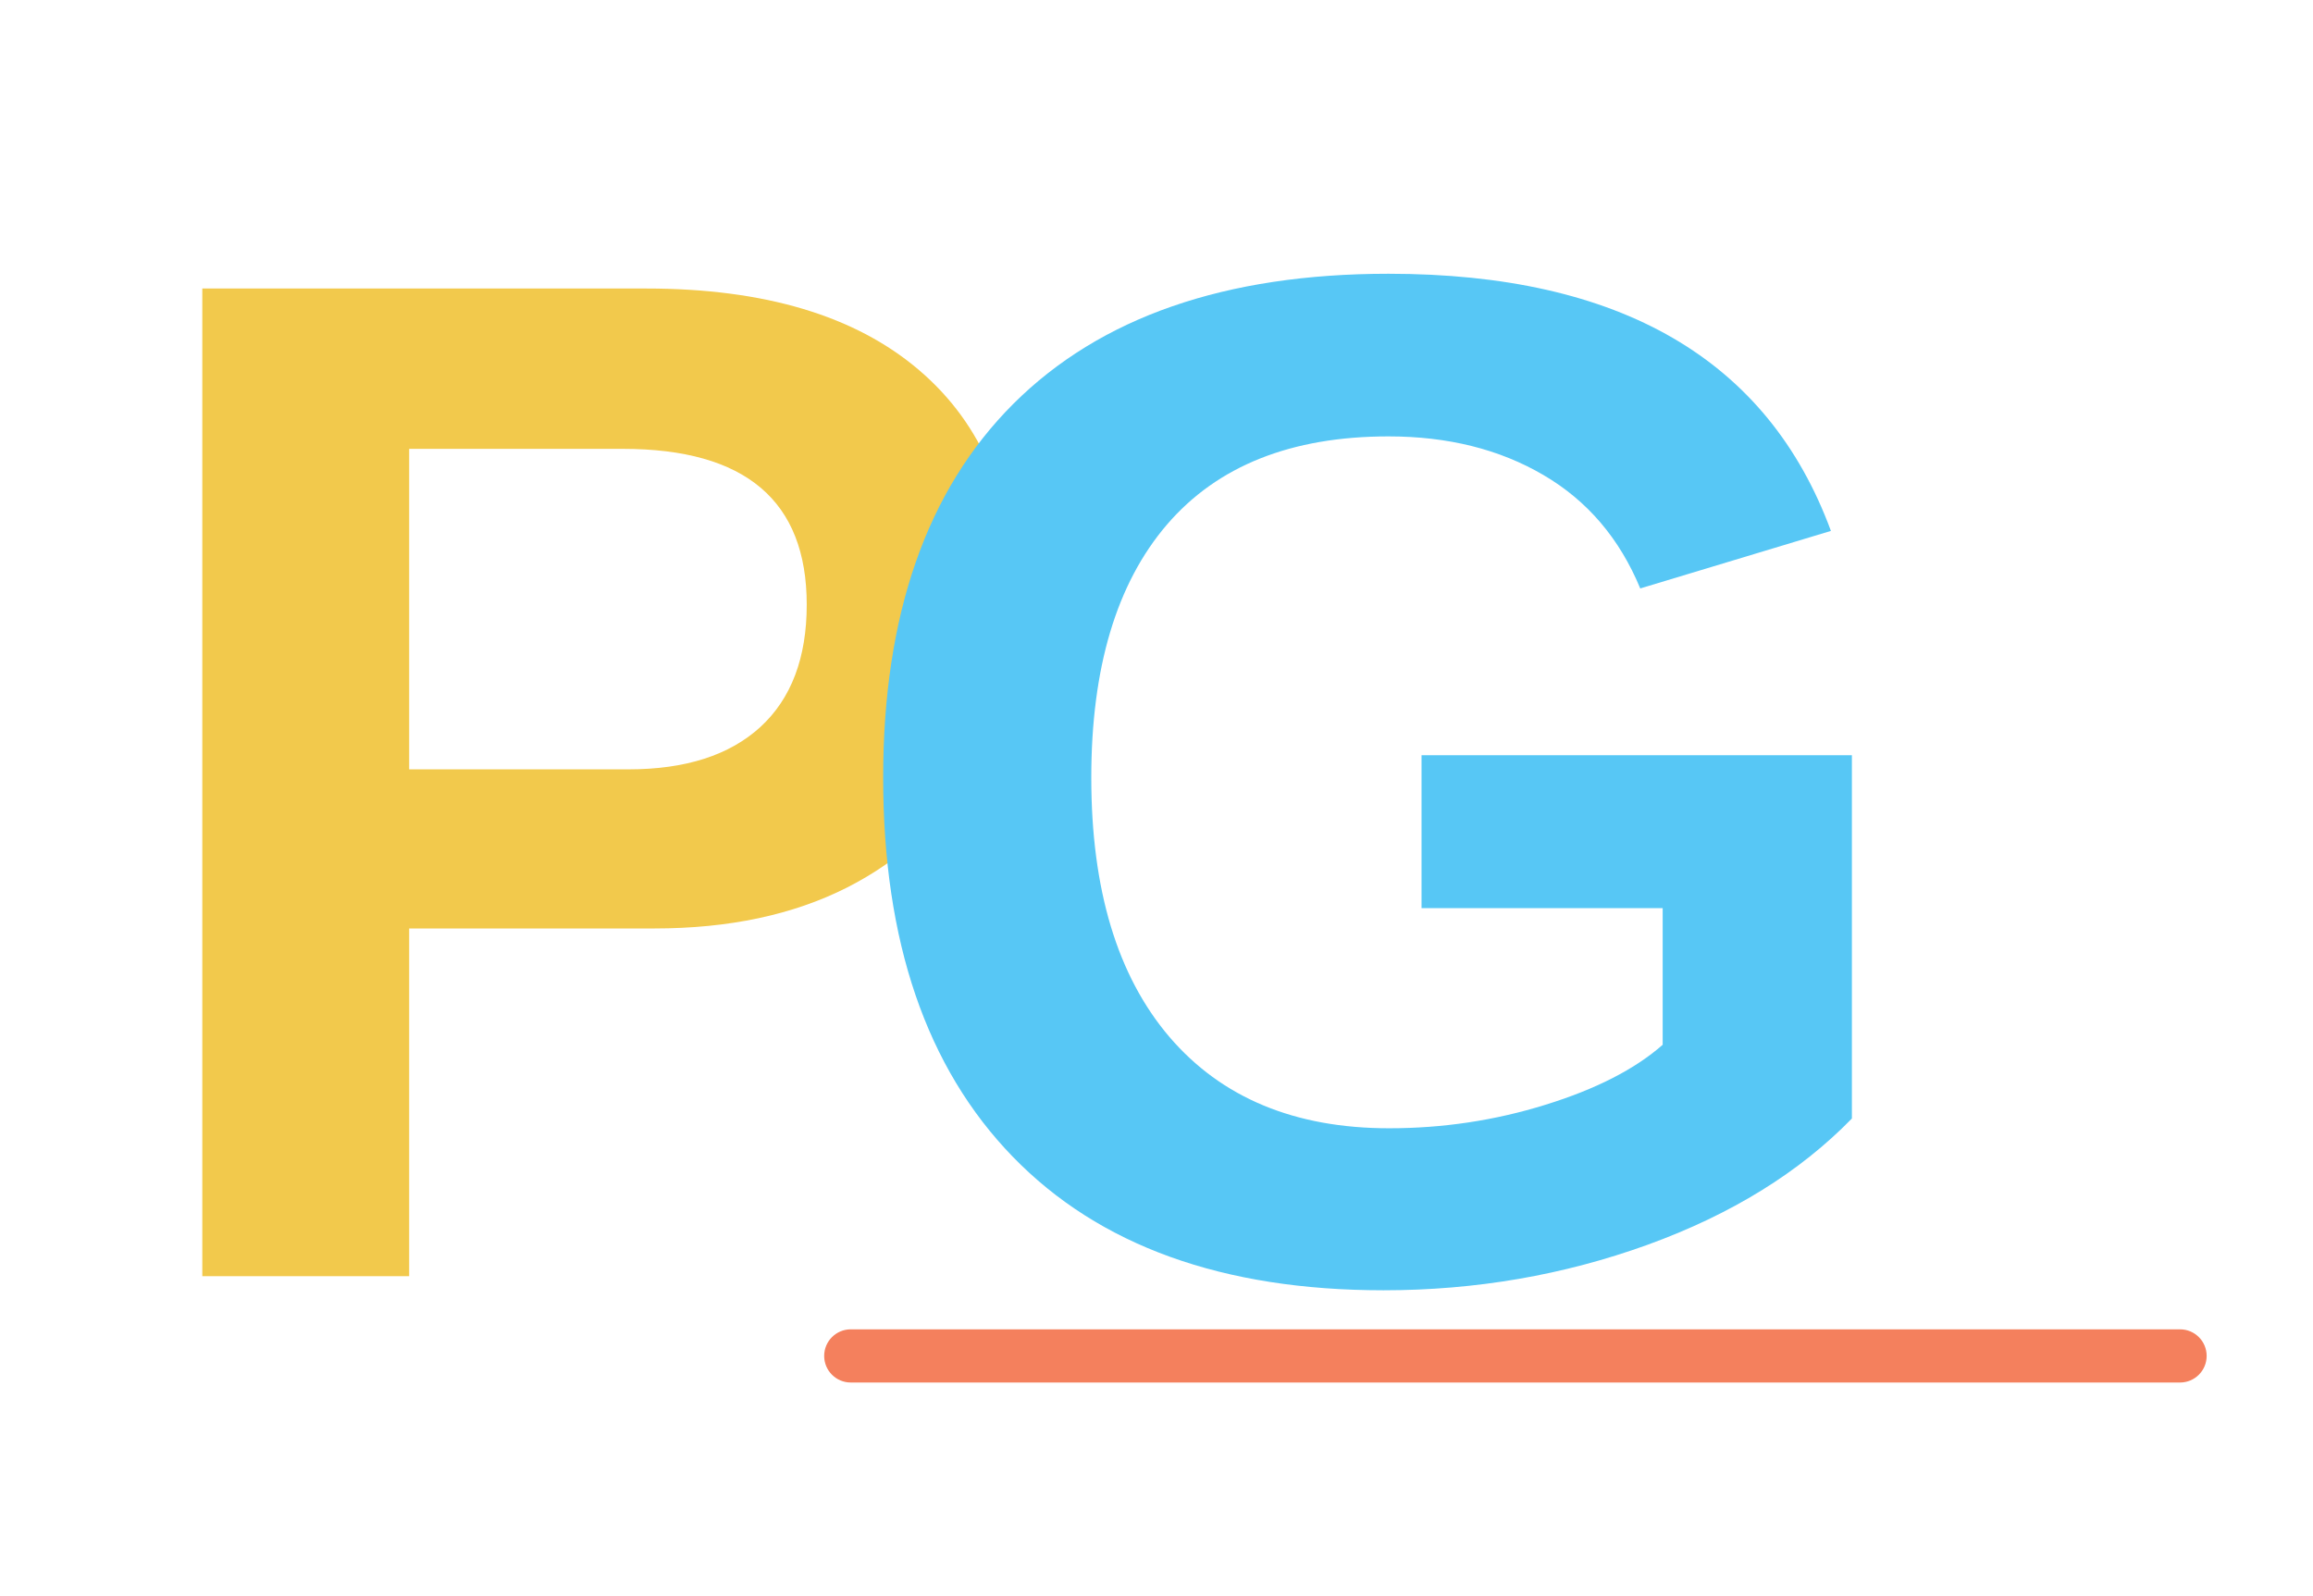
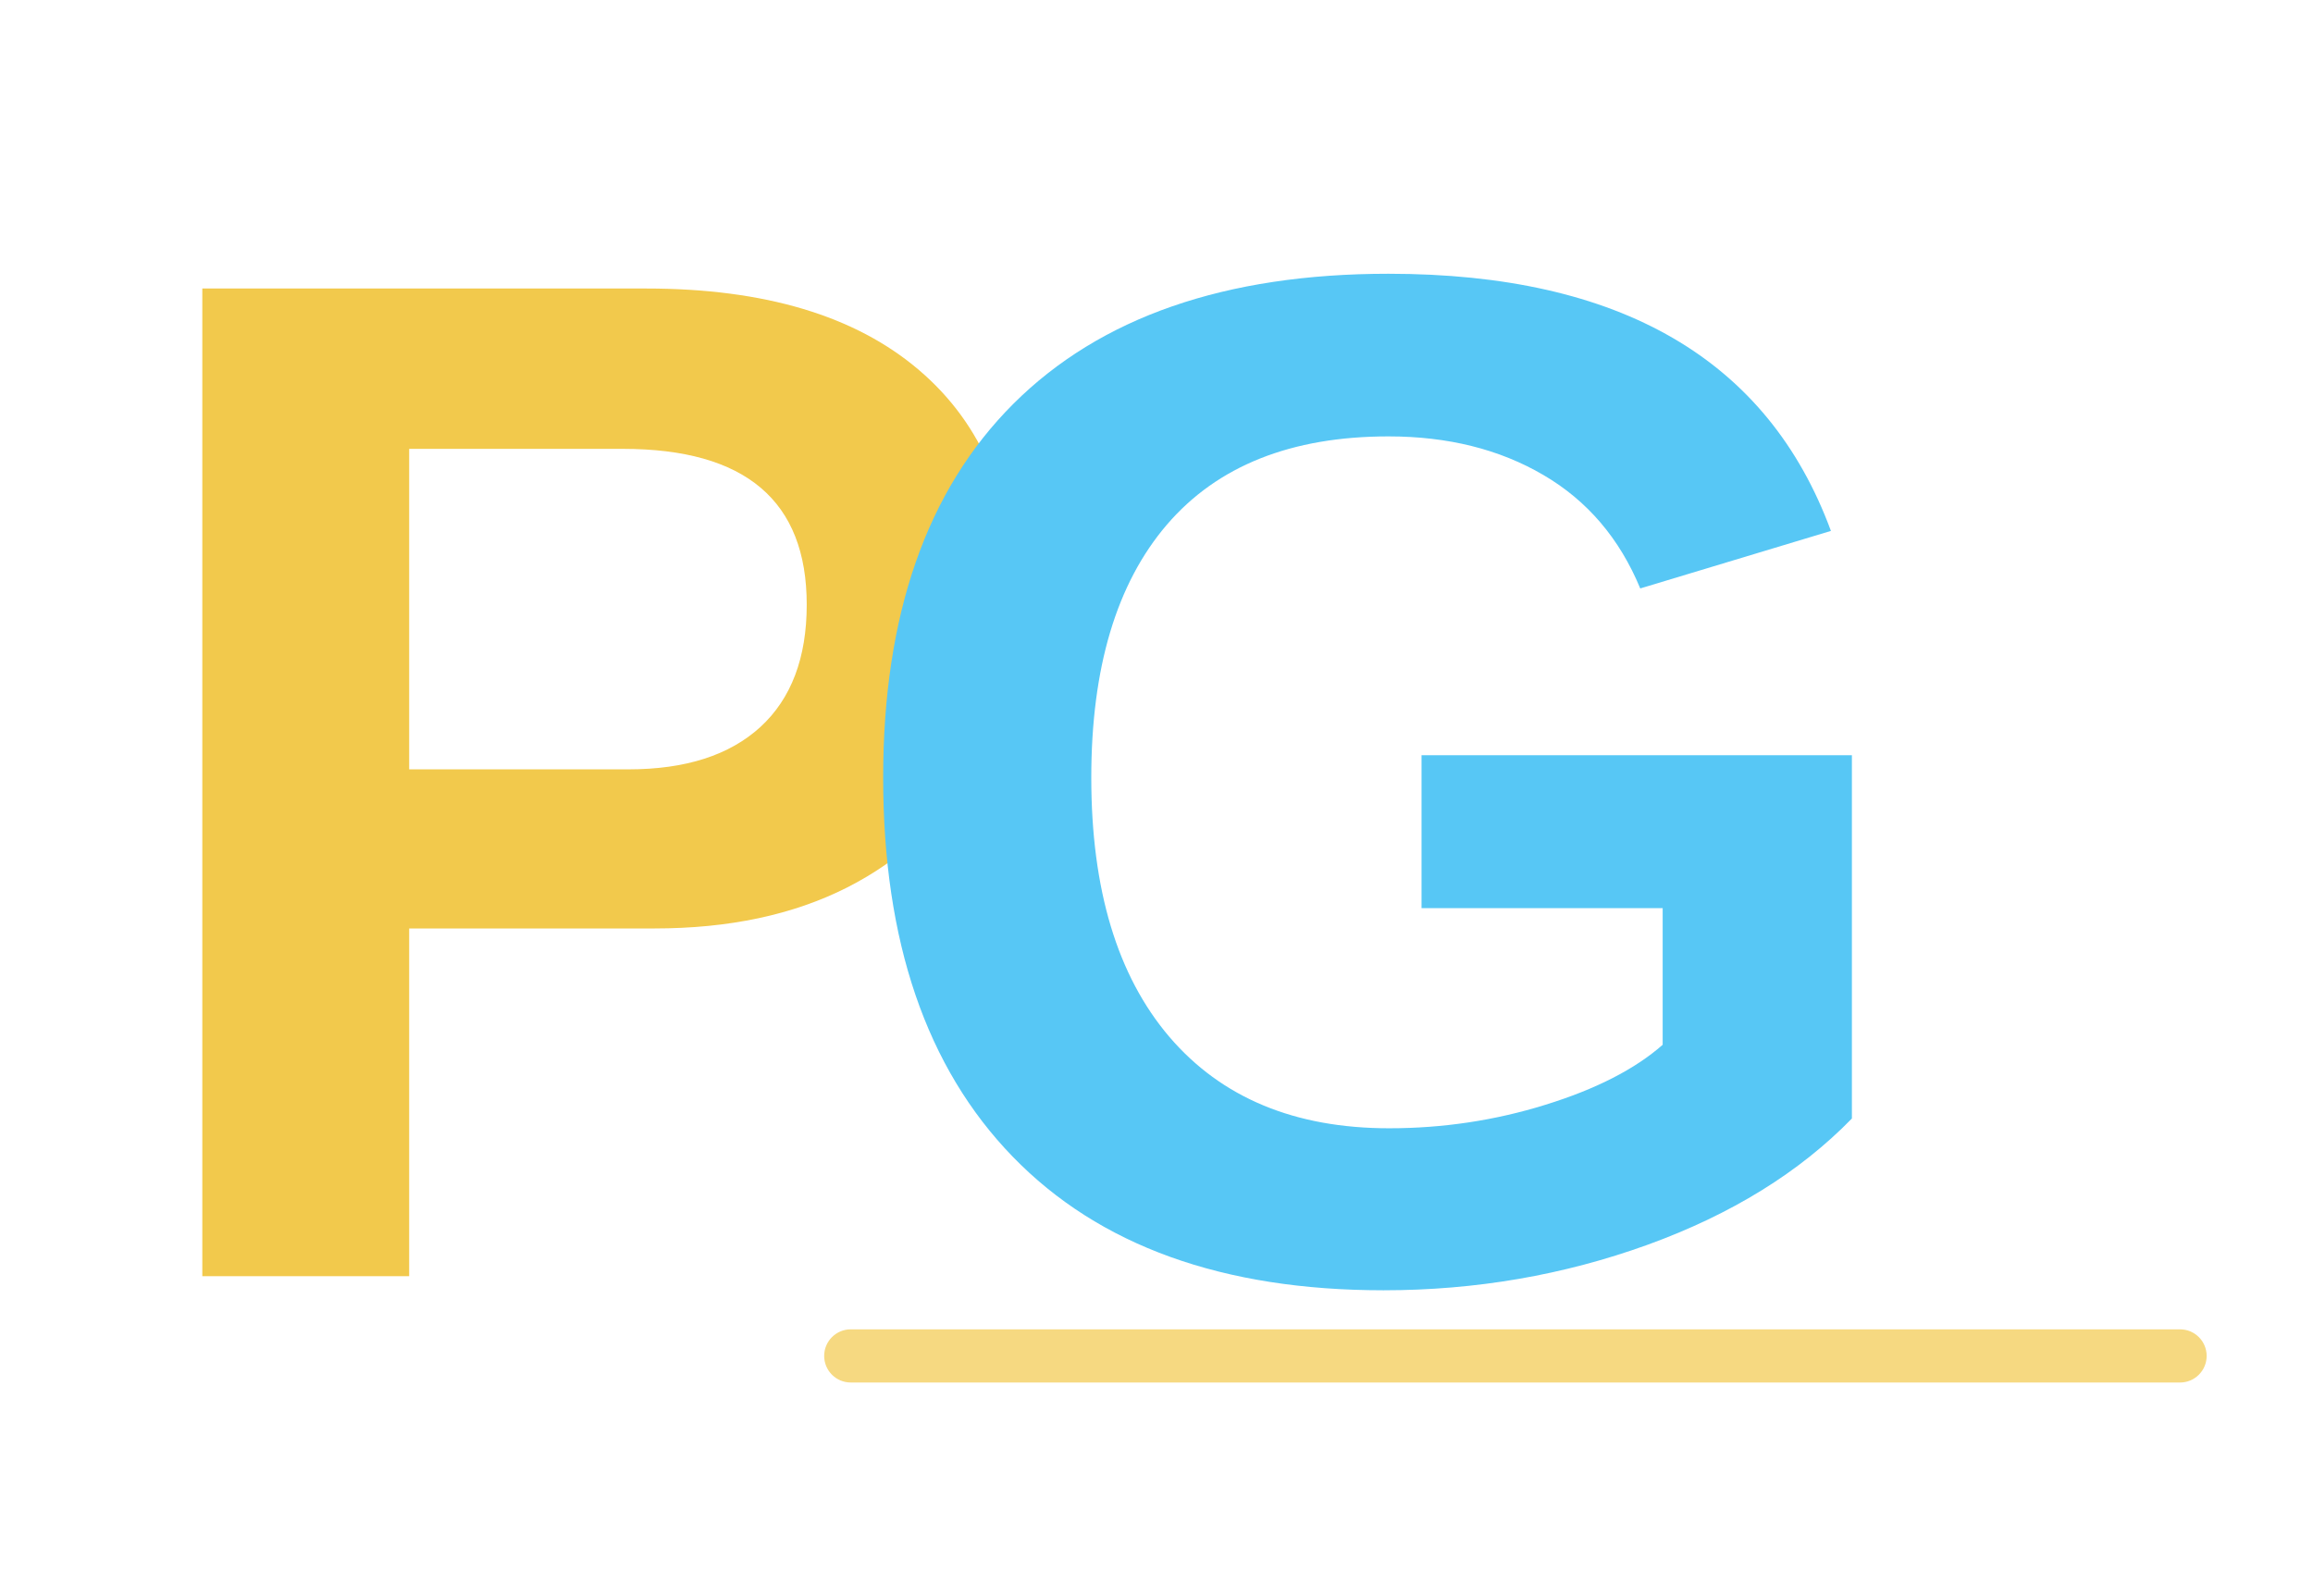
<svg xmlns="http://www.w3.org/2000/svg" viewBox="0 0 174 120" fill="none">
  <text x="8" y="96" font-family="Arial Black, Arial, sans-serif" font-weight="900" font-size="108" fill="#F2C94C" letter-spacing="-8">P</text>
  <text x="62" y="96" font-family="Arial Black, Arial, sans-serif" font-weight="900" font-size="108" fill="#57C7F5" letter-spacing="-8">G</text>
-   <rect x="62" y="100" width="104" height="4" rx="2" fill="#EF4A18" opacity="0.7" />
+   <rect x="62" y="100" width="104" height="4" rx="2" fill="#F2C94C" opacity="0.7" />
</svg>
